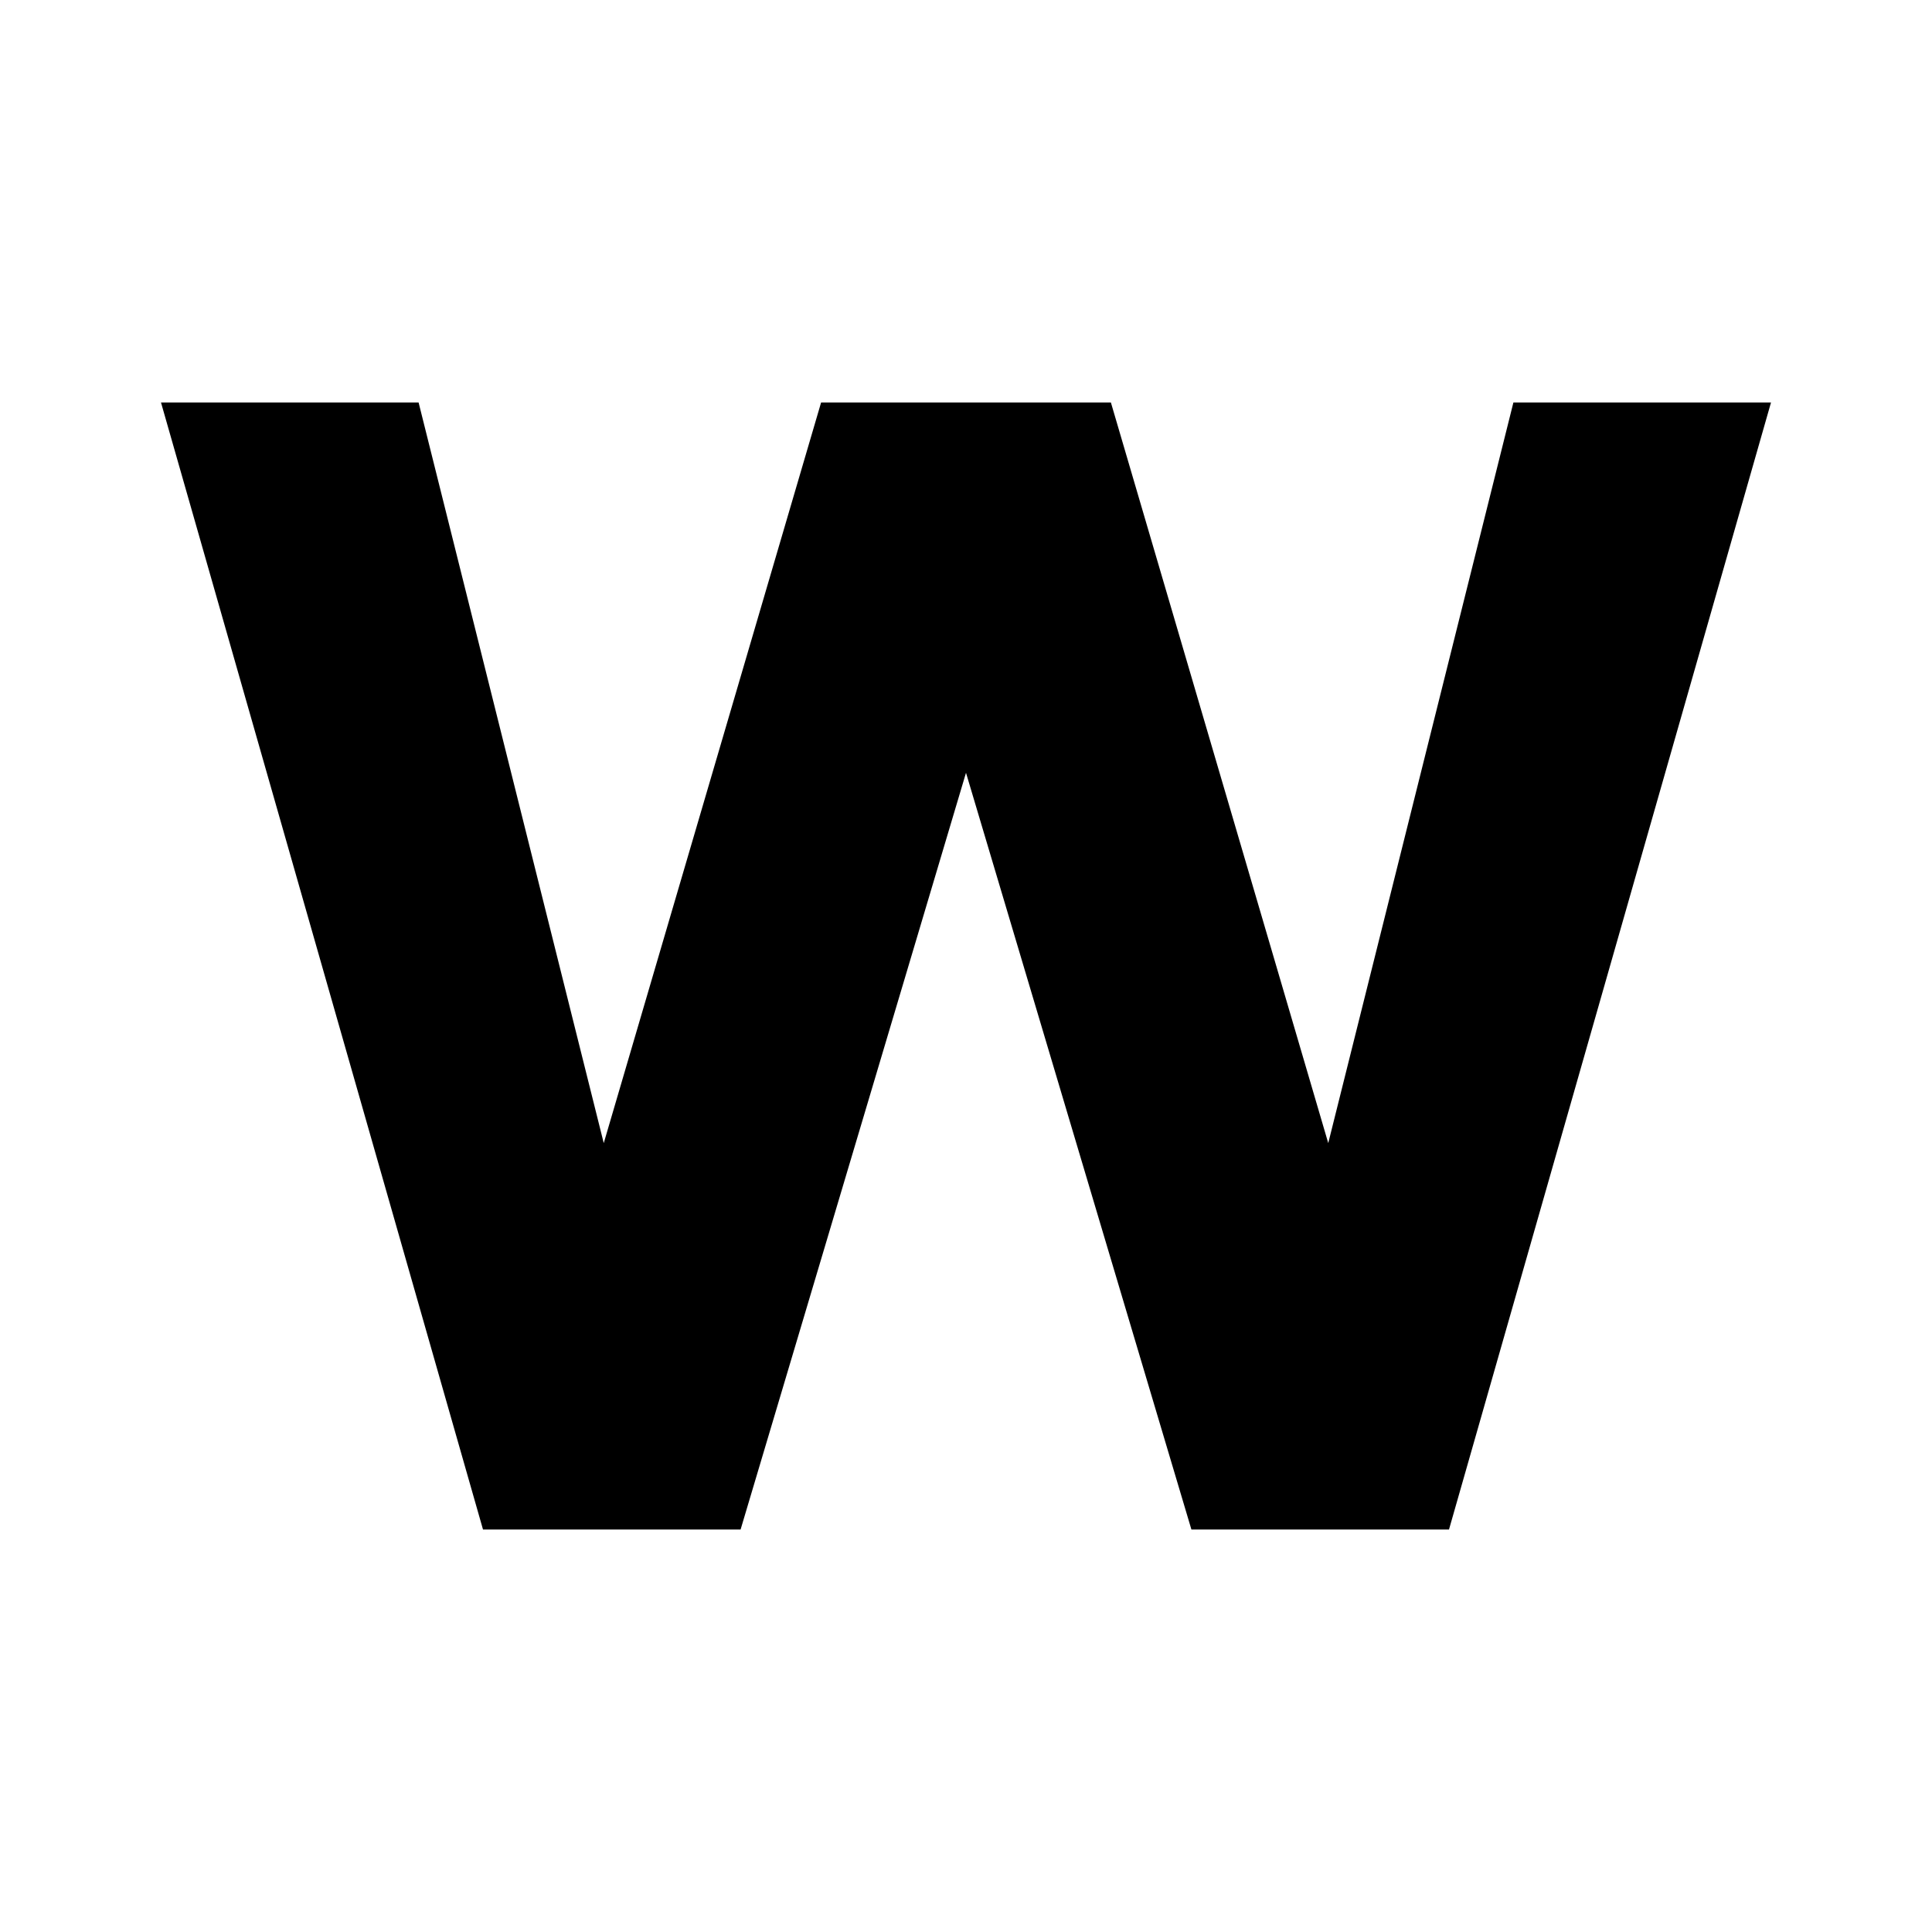
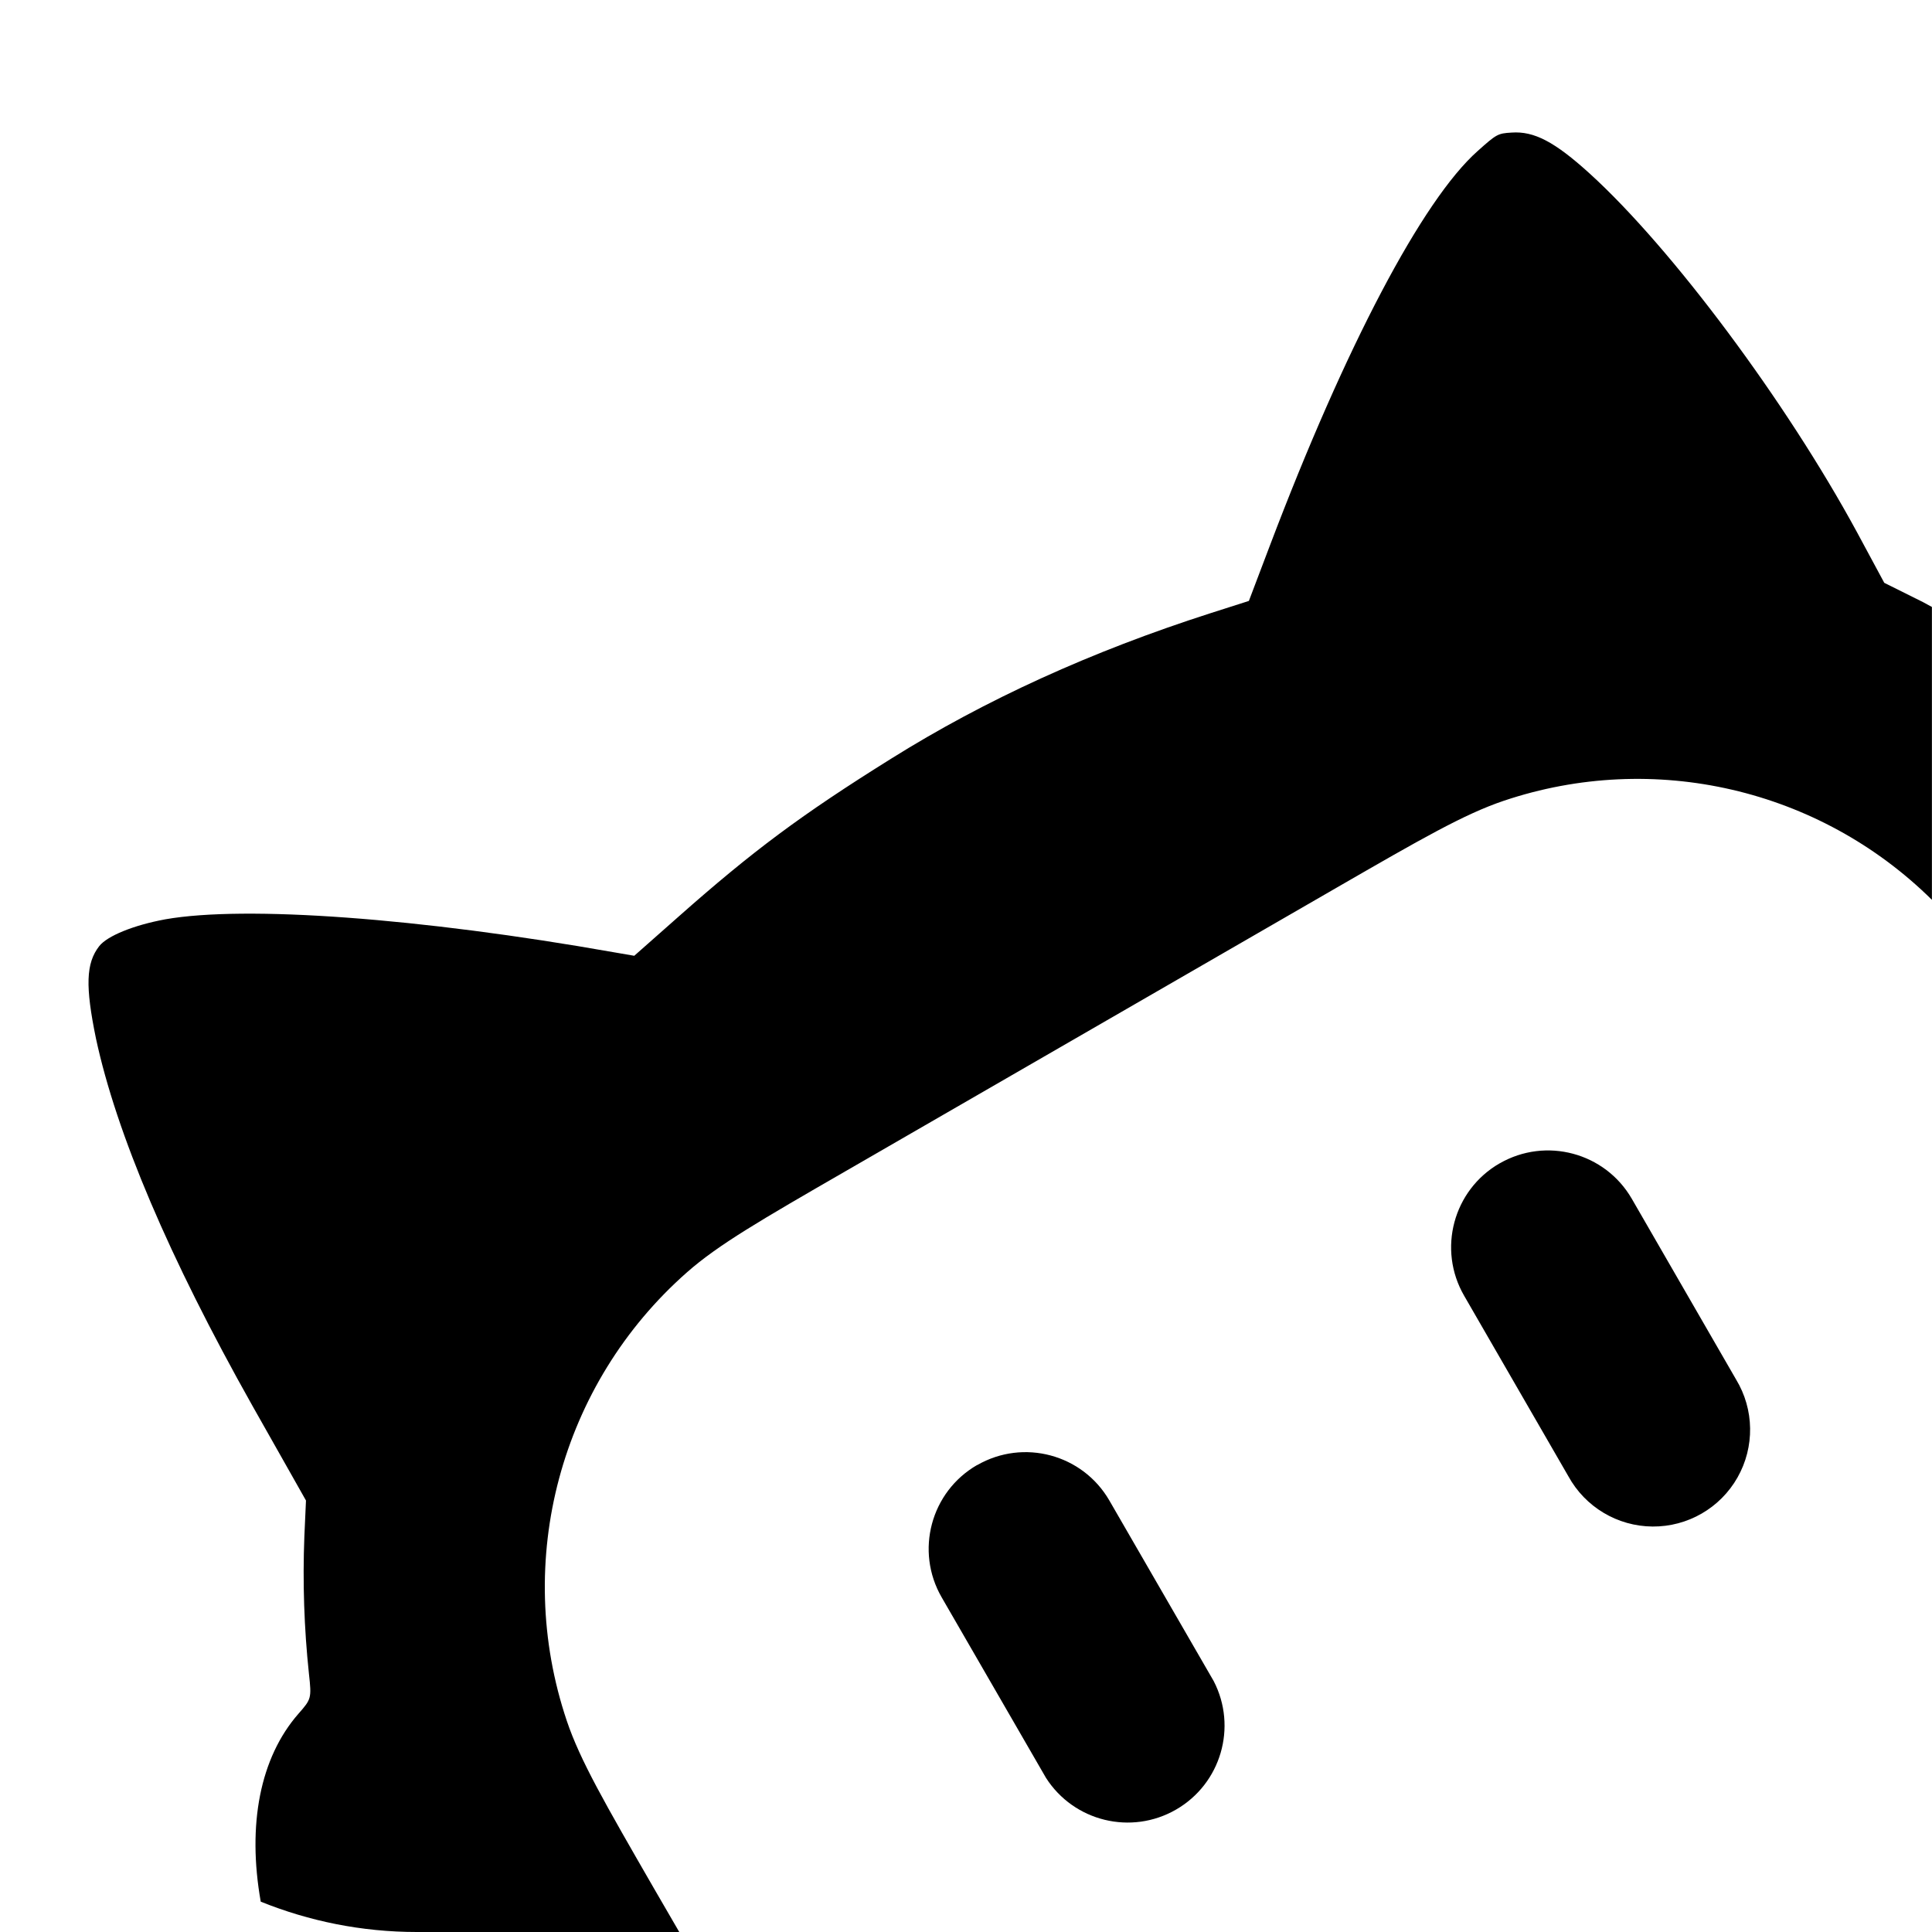
- <svg xmlns="http://www.w3.org/2000/svg" width="24" height="24" viewBox="0 0 24 24">
-   <path fill="currentColor" d="M2 5h3.2l2.3 9.2L10.2 5h3.6l2.7 9.2L18.8 5H22l-4 14h-3.2L12 9.6 9.2 19H6z" />
+ <svg xmlns="http://www.w3.org/2000/svg" width="24" height="24" viewBox="0 0 24 24" fill="currentColor" fill-rule="evenodd">
+   <path d="M18.777 1.647c.28-.02.536.114.972.51 1.018.926 2.437 2.828 3.318 4.452l.34.631.482.24.11.06v3.638a5.206 5.206 0 00-5.32-1.23c-.491.166-1.021.471-2.08 1.082l-6.09 3.516c-1.057.61-1.586.916-1.975 1.259a5.208 5.208 0 00-1.493 5.572c.165.49.471 1.02 1.082 2.08l.315.543h-3.26c-.685 0-1.34-.135-1.939-.377-.169-.956-.009-1.789.469-2.335.158-.18.164-.189.13-.493a11.846 11.846 0 01-.057-1.711l.02-.444-.667-1.18C2.1 15.622 1.445 14.078 1.192 12.9c-.133-.647-.125-.934.04-1.146.1-.128.427-.261.822-.334.994-.175 3.162-.017 5.575.41l.25.043.551-.487c.915-.81 1.522-1.264 2.641-1.962 1.167-.73 2.484-1.331 3.967-1.807l.476-.152.261-.688c.937-2.471 1.896-4.293 2.58-4.9.235-.21.25-.22.422-.23z" />
+   <path d="M12.139 18.2a1.203 1.203 0 011.642.44l1.296 2.243a1.204 1.204 0 01-2.083 1.203l-1.296-2.243a1.203 1.203 0 01.44-1.644zM18.629 14.452a1.203 1.203 0 011.642.44l1.295 2.244a1.203 1.203 0 11-2.083 1.203l-1.295-2.243a1.203 1.203 0 01.44-1.644z" />
</svg>
